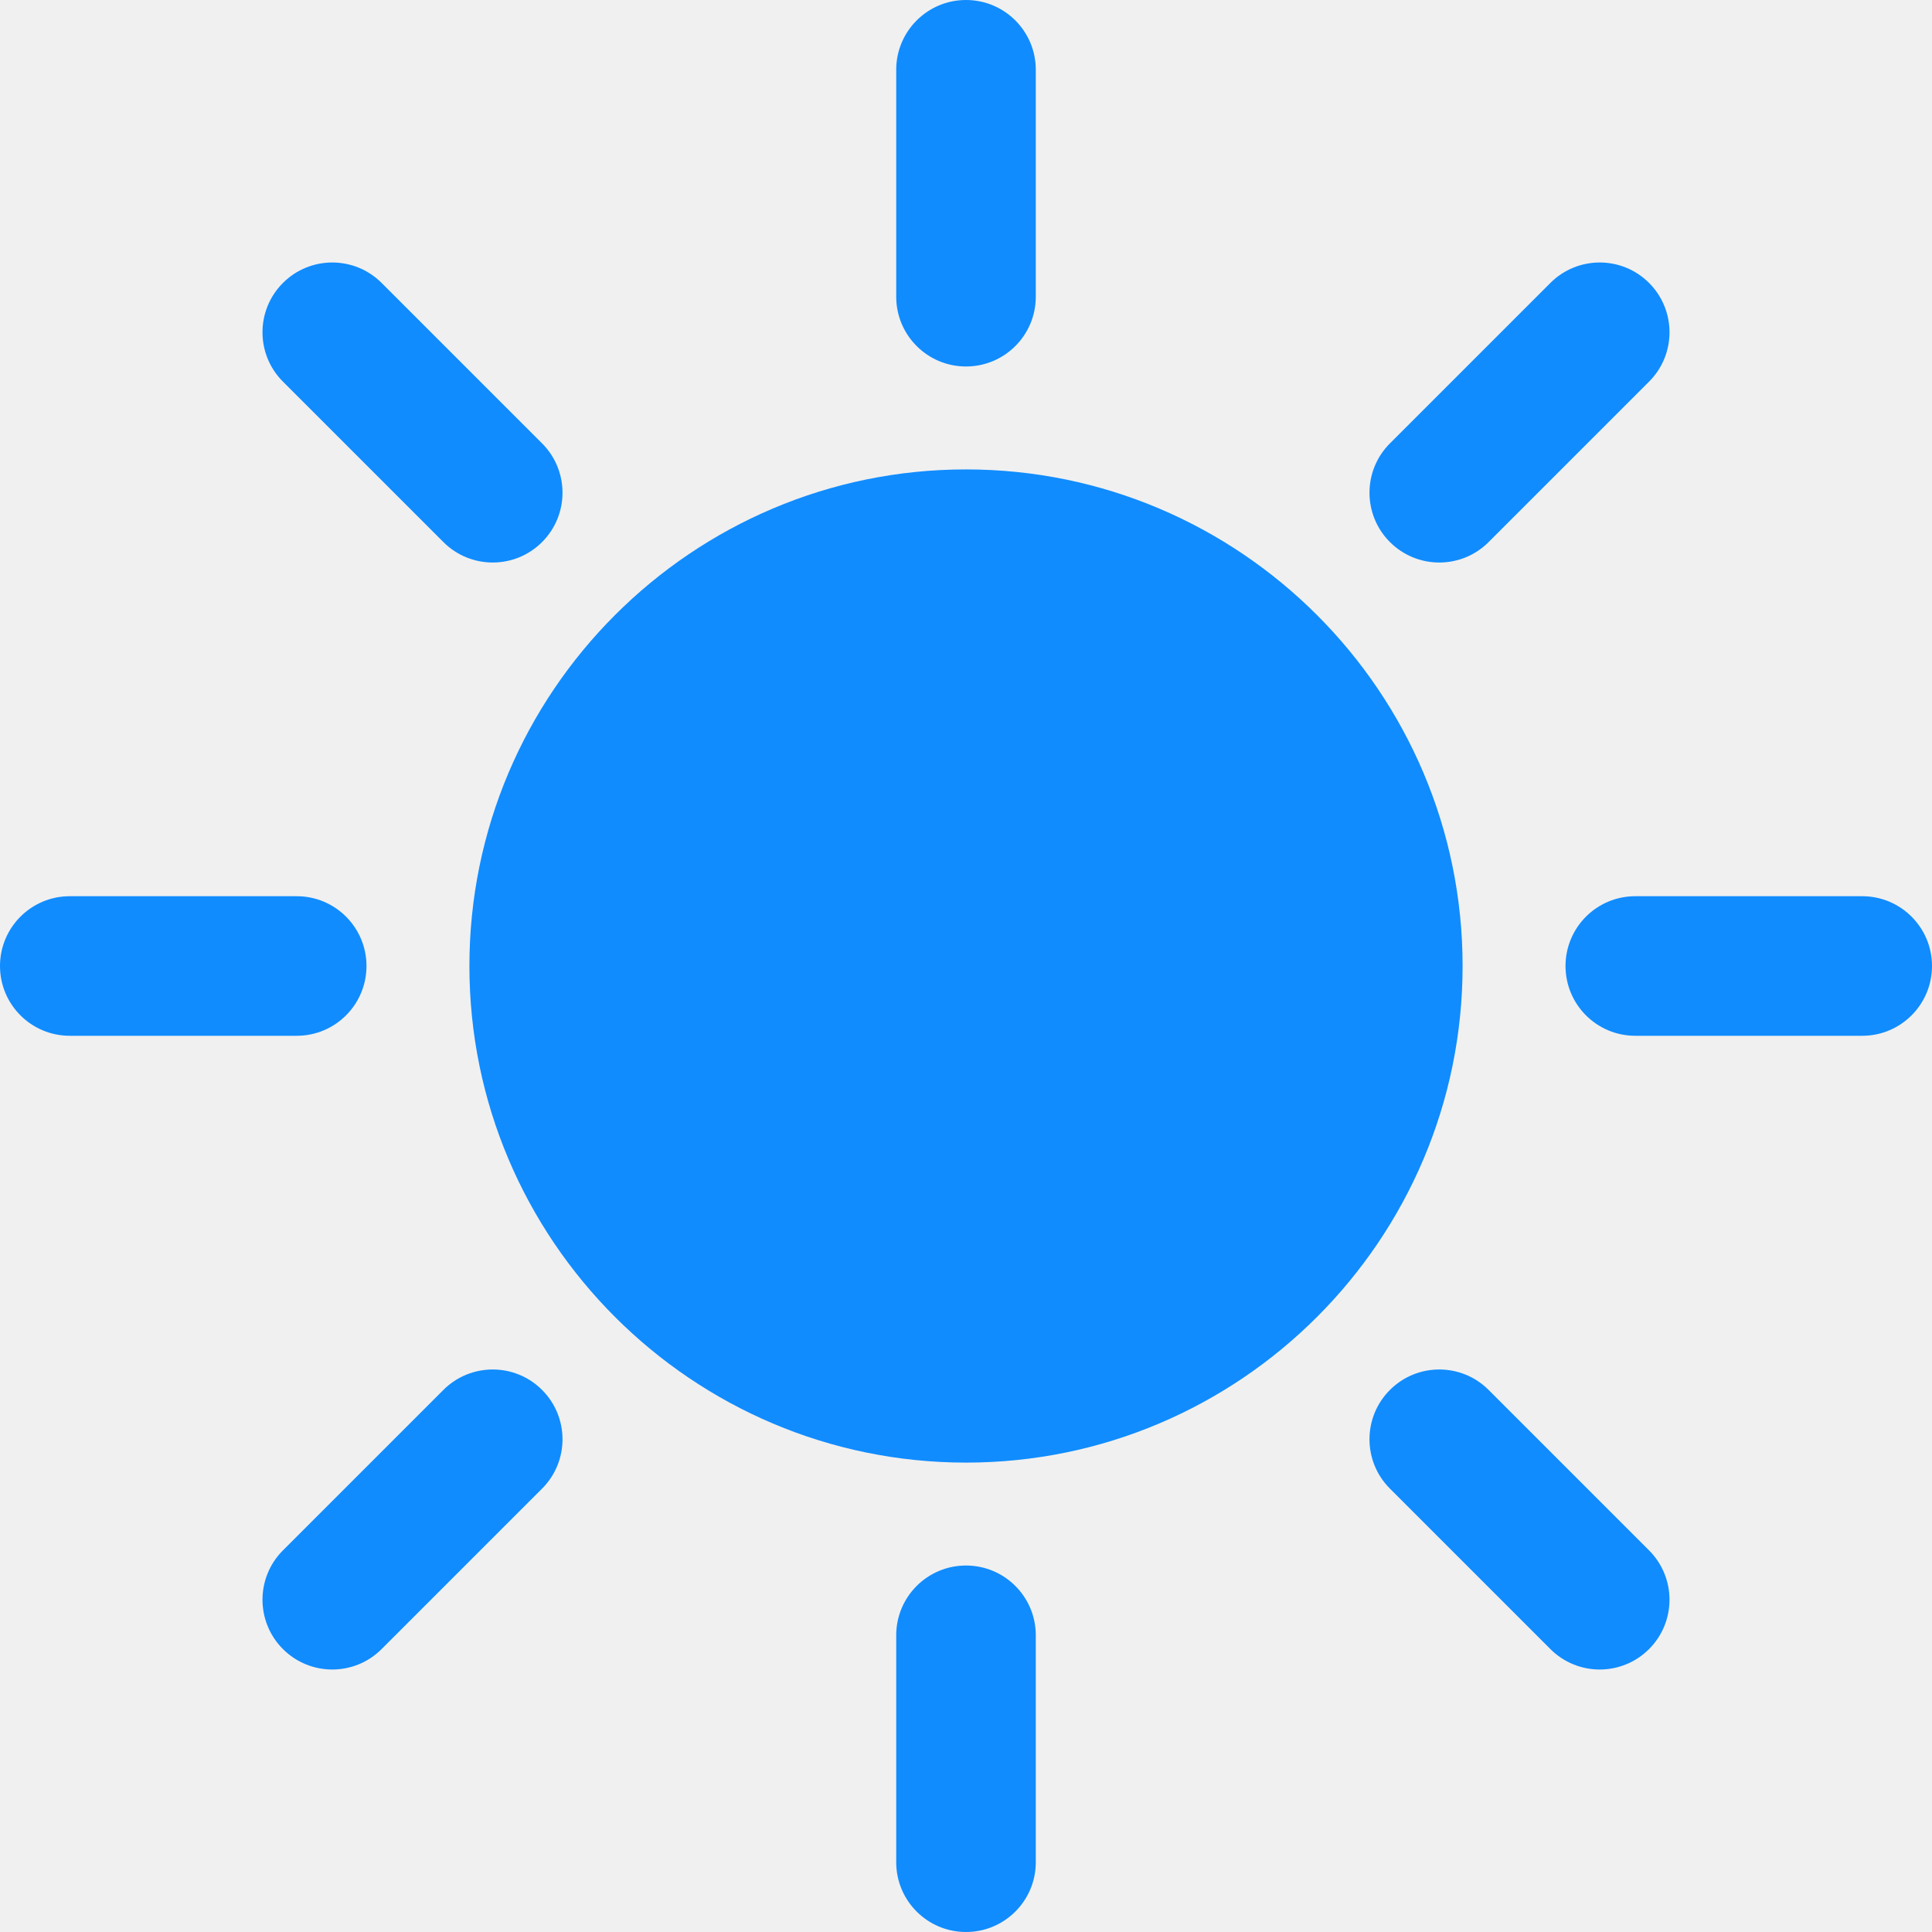
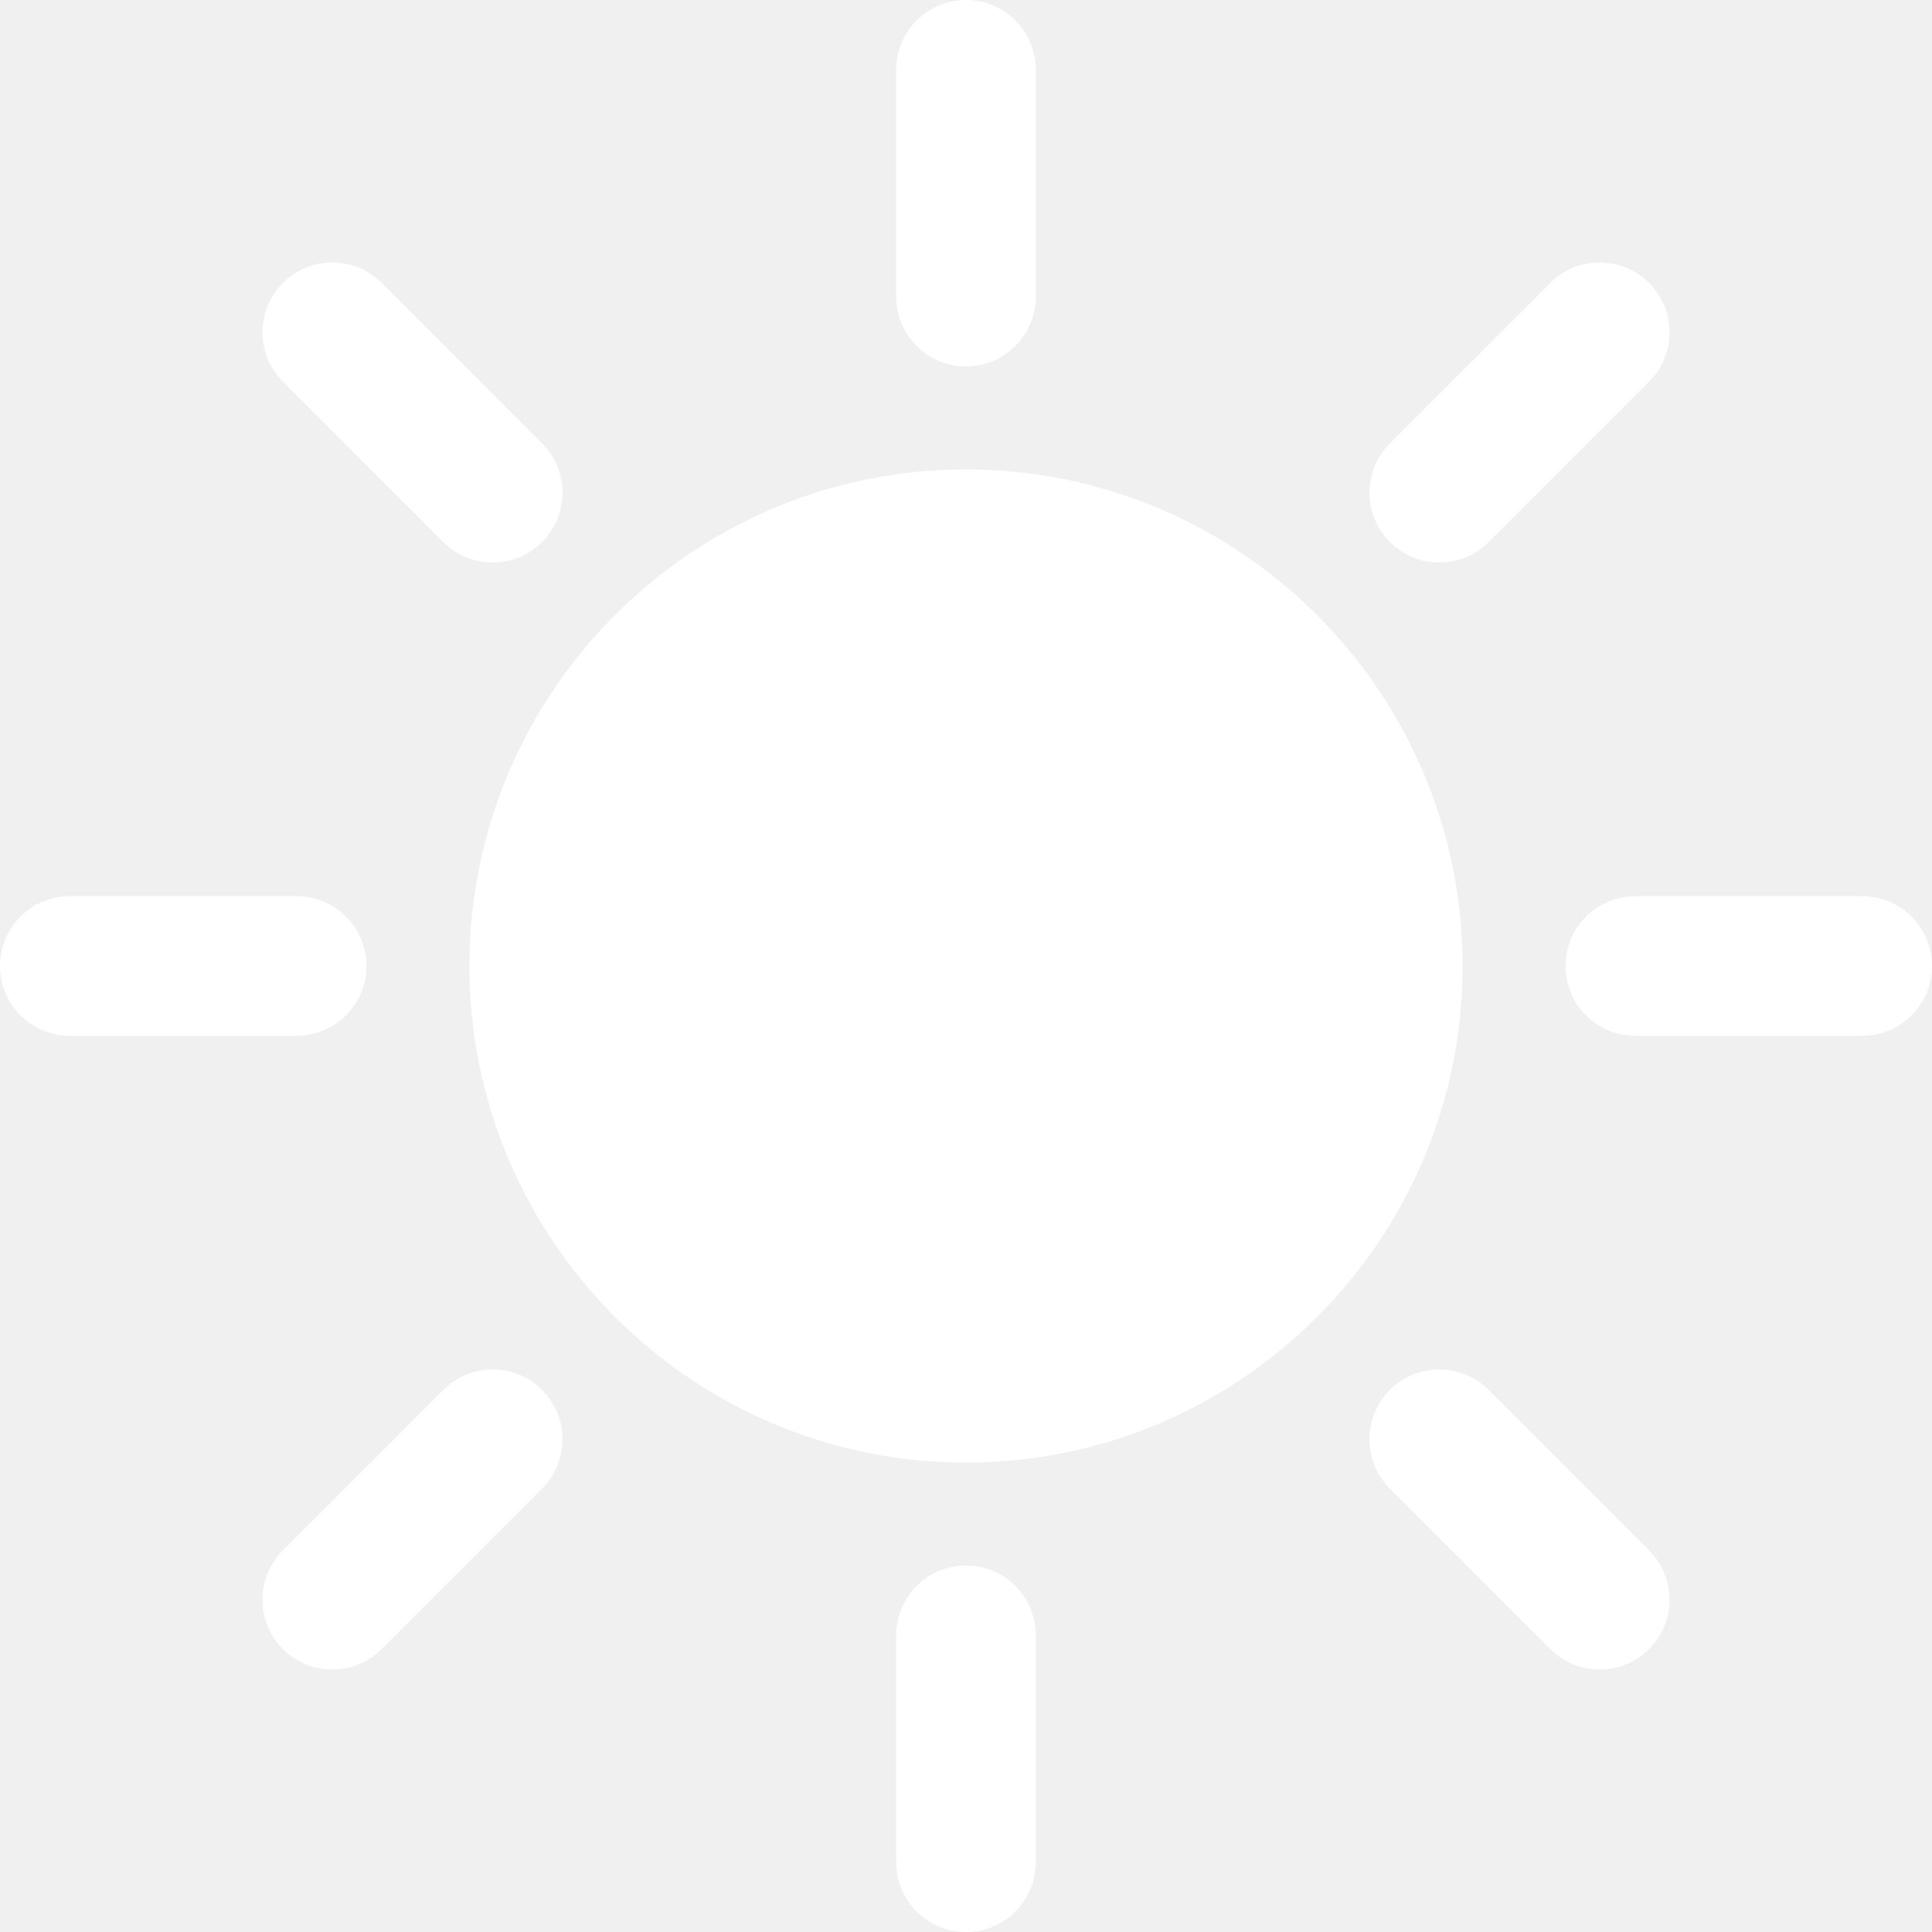
<svg xmlns="http://www.w3.org/2000/svg" version="1.1" id="Capa_1" x="0px" y="0px" viewBox="0 0 207.628 207.628" style="enable-background:new 0 0 207.628 207.628;" xml:space="preserve">
-   <circle fill="#108cff" cx="103.814" cy="103.814" r="45.868" />
-   <path fill="#108cff" d="M103.814,157.183c-29.427,0-53.368-23.941-53.368-53.368s23.941-53.368,53.368-53.368s53.368,23.941,53.368,53.368  S133.241,157.183,103.814,157.183z M103.814,65.446c-21.156,0-38.368,17.212-38.368,38.368s17.212,38.368,38.368,38.368  s38.368-17.212,38.368-38.368S124.97,65.446,103.814,65.446z" />
-   <path fill="#108cff" d="M103.814,39.385c-4.142,0-7.5-3.358-7.5-7.5V7.5c0-4.142,3.358-7.5,7.5-7.5s7.5,3.358,7.5,7.5v24.385  C111.314,36.027,107.956,39.385,103.814,39.385z" />
-   <path fill="#108cff" d="M103.814,207.628c-4.142,0-7.5-3.358-7.5-7.5v-24.385c0-4.142,3.358-7.5,7.5-7.5s7.5,3.358,7.5,7.5v24.385  C111.314,204.271,107.956,207.628,103.814,207.628z" />
-   <path fill="#108cff" d="M200.128,111.314h-24.385c-4.142,0-7.5-3.358-7.5-7.5s3.358-7.5,7.5-7.5h24.385c4.142,0,7.5,3.358,7.5,7.5  S204.271,111.314,200.128,111.314z" />
-   <path fill="#108cff" d="M31.885,111.314H7.5c-4.142,0-7.5-3.358-7.5-7.5s3.358-7.5,7.5-7.5h24.385c4.142,0,7.5,3.358,7.5,7.5  S36.027,111.314,31.885,111.314z" />
-   <path fill="#108cff" d="M154.676,60.452c-1.919,0-3.839-0.732-5.303-2.197c-2.929-2.929-2.929-7.678,0-10.606l17.243-17.242  c2.929-2.929,7.678-2.93,10.606,0c2.929,2.929,2.929,7.678,0,10.606l-17.243,17.242C158.515,59.72,156.595,60.452,154.676,60.452z" />
-   <path fill="#108cff" d="M35.709,179.419c-1.919,0-3.839-0.732-5.303-2.197c-2.929-2.929-2.929-7.678,0-10.606l17.243-17.243  c2.929-2.929,7.678-2.929,10.606,0c2.929,2.929,2.929,7.678,0,10.606l-17.243,17.243C39.548,178.687,37.629,179.419,35.709,179.419z  " />
-   <path fill="#108cff" d="M171.918,179.419c-1.919,0-3.839-0.732-5.303-2.197l-17.243-17.243c-2.929-2.929-2.929-7.678,0-10.606  c2.929-2.929,7.678-2.929,10.606,0l17.243,17.243c2.929,2.929,2.929,7.678,0,10.606  C175.757,178.687,173.838,179.419,171.918,179.419z" />
-   <path fill="#108cff" d="M52.952,60.452c-1.919,0-3.839-0.732-5.303-2.197L30.406,41.013c-2.929-2.929-2.929-7.677,0-10.606  c2.929-2.929,7.678-2.93,10.606,0l17.243,17.242c2.929,2.929,2.929,7.677,0,10.606C56.791,59.72,54.872,60.452,52.952,60.452z" />
+   <circle fill="#FFFFFF" cx="103.814" cy="103.814" r="45.868" />
+   <path fill="#FFFFFF" d="M103.814,157.183c-29.427,0-53.368-23.941-53.368-53.368s23.941-53.368,53.368-53.368s53.368,23.941,53.368,53.368  S133.241,157.183,103.814,157.183z M103.814,65.446c-21.156,0-38.368,17.212-38.368,38.368s17.212,38.368,38.368,38.368  s38.368-17.212,38.368-38.368S124.97,65.446,103.814,65.446z" />
+   <path fill="#FFFFFF" d="M103.814,39.385c-4.142,0-7.5-3.358-7.5-7.5V7.5c0-4.142,3.358-7.5,7.5-7.5s7.5,3.358,7.5,7.5v24.385  C111.314,36.027,107.956,39.385,103.814,39.385z" />
+   <path fill="#FFFFFF" d="M103.814,207.628c-4.142,0-7.5-3.358-7.5-7.5v-24.385c0-4.142,3.358-7.5,7.5-7.5s7.5,3.358,7.5,7.5v24.385  C111.314,204.271,107.956,207.628,103.814,207.628z" />
+   <path fill="#FFFFFF" d="M200.128,111.314h-24.385c-4.142,0-7.5-3.358-7.5-7.5s3.358-7.5,7.5-7.5h24.385c4.142,0,7.5,3.358,7.5,7.5  S204.271,111.314,200.128,111.314z" />
+   <path fill="#FFFFFF" d="M31.885,111.314H7.5c-4.142,0-7.5-3.358-7.5-7.5s3.358-7.5,7.5-7.5h24.385c4.142,0,7.5,3.358,7.5,7.5  S36.027,111.314,31.885,111.314z" />
+   <path fill="#FFFFFF" d="M154.676,60.452c-1.919,0-3.839-0.732-5.303-2.197c-2.929-2.929-2.929-7.678,0-10.606l17.243-17.242  c2.929-2.929,7.678-2.93,10.606,0c2.929,2.929,2.929,7.678,0,10.606l-17.243,17.242C158.515,59.72,156.595,60.452,154.676,60.452z" />
+   <path fill="#FFFFFF" d="M35.709,179.419c-1.919,0-3.839-0.732-5.303-2.197c-2.929-2.929-2.929-7.678,0-10.606l17.243-17.243  c2.929-2.929,7.678-2.929,10.606,0c2.929,2.929,2.929,7.678,0,10.606l-17.243,17.243C39.548,178.687,37.629,179.419,35.709,179.419z  " />
+   <path fill="#FFFFFF" d="M171.918,179.419c-1.919,0-3.839-0.732-5.303-2.197l-17.243-17.243c-2.929-2.929-2.929-7.678,0-10.606  c2.929-2.929,7.678-2.929,10.606,0l17.243,17.243c2.929,2.929,2.929,7.678,0,10.606  C175.757,178.687,173.838,179.419,171.918,179.419z" />
+   <path fill="#FFFFFF" d="M52.952,60.452c-1.919,0-3.839-0.732-5.303-2.197L30.406,41.013c-2.929-2.929-2.929-7.677,0-10.606  c2.929-2.929,7.678-2.93,10.606,0l17.243,17.242c2.929,2.929,2.929,7.677,0,10.606C56.791,59.72,54.872,60.452,52.952,60.452z" />
  <g>
</g>
  <g>
</g>
  <g>
</g>
  <g>
</g>
  <g>
</g>
  <g>
</g>
  <g>
</g>
  <g>
</g>
  <g>
</g>
  <g>
</g>
  <g>
</g>
  <g>
</g>
  <g>
</g>
  <g>
</g>
  <g>
</g>
</svg>
